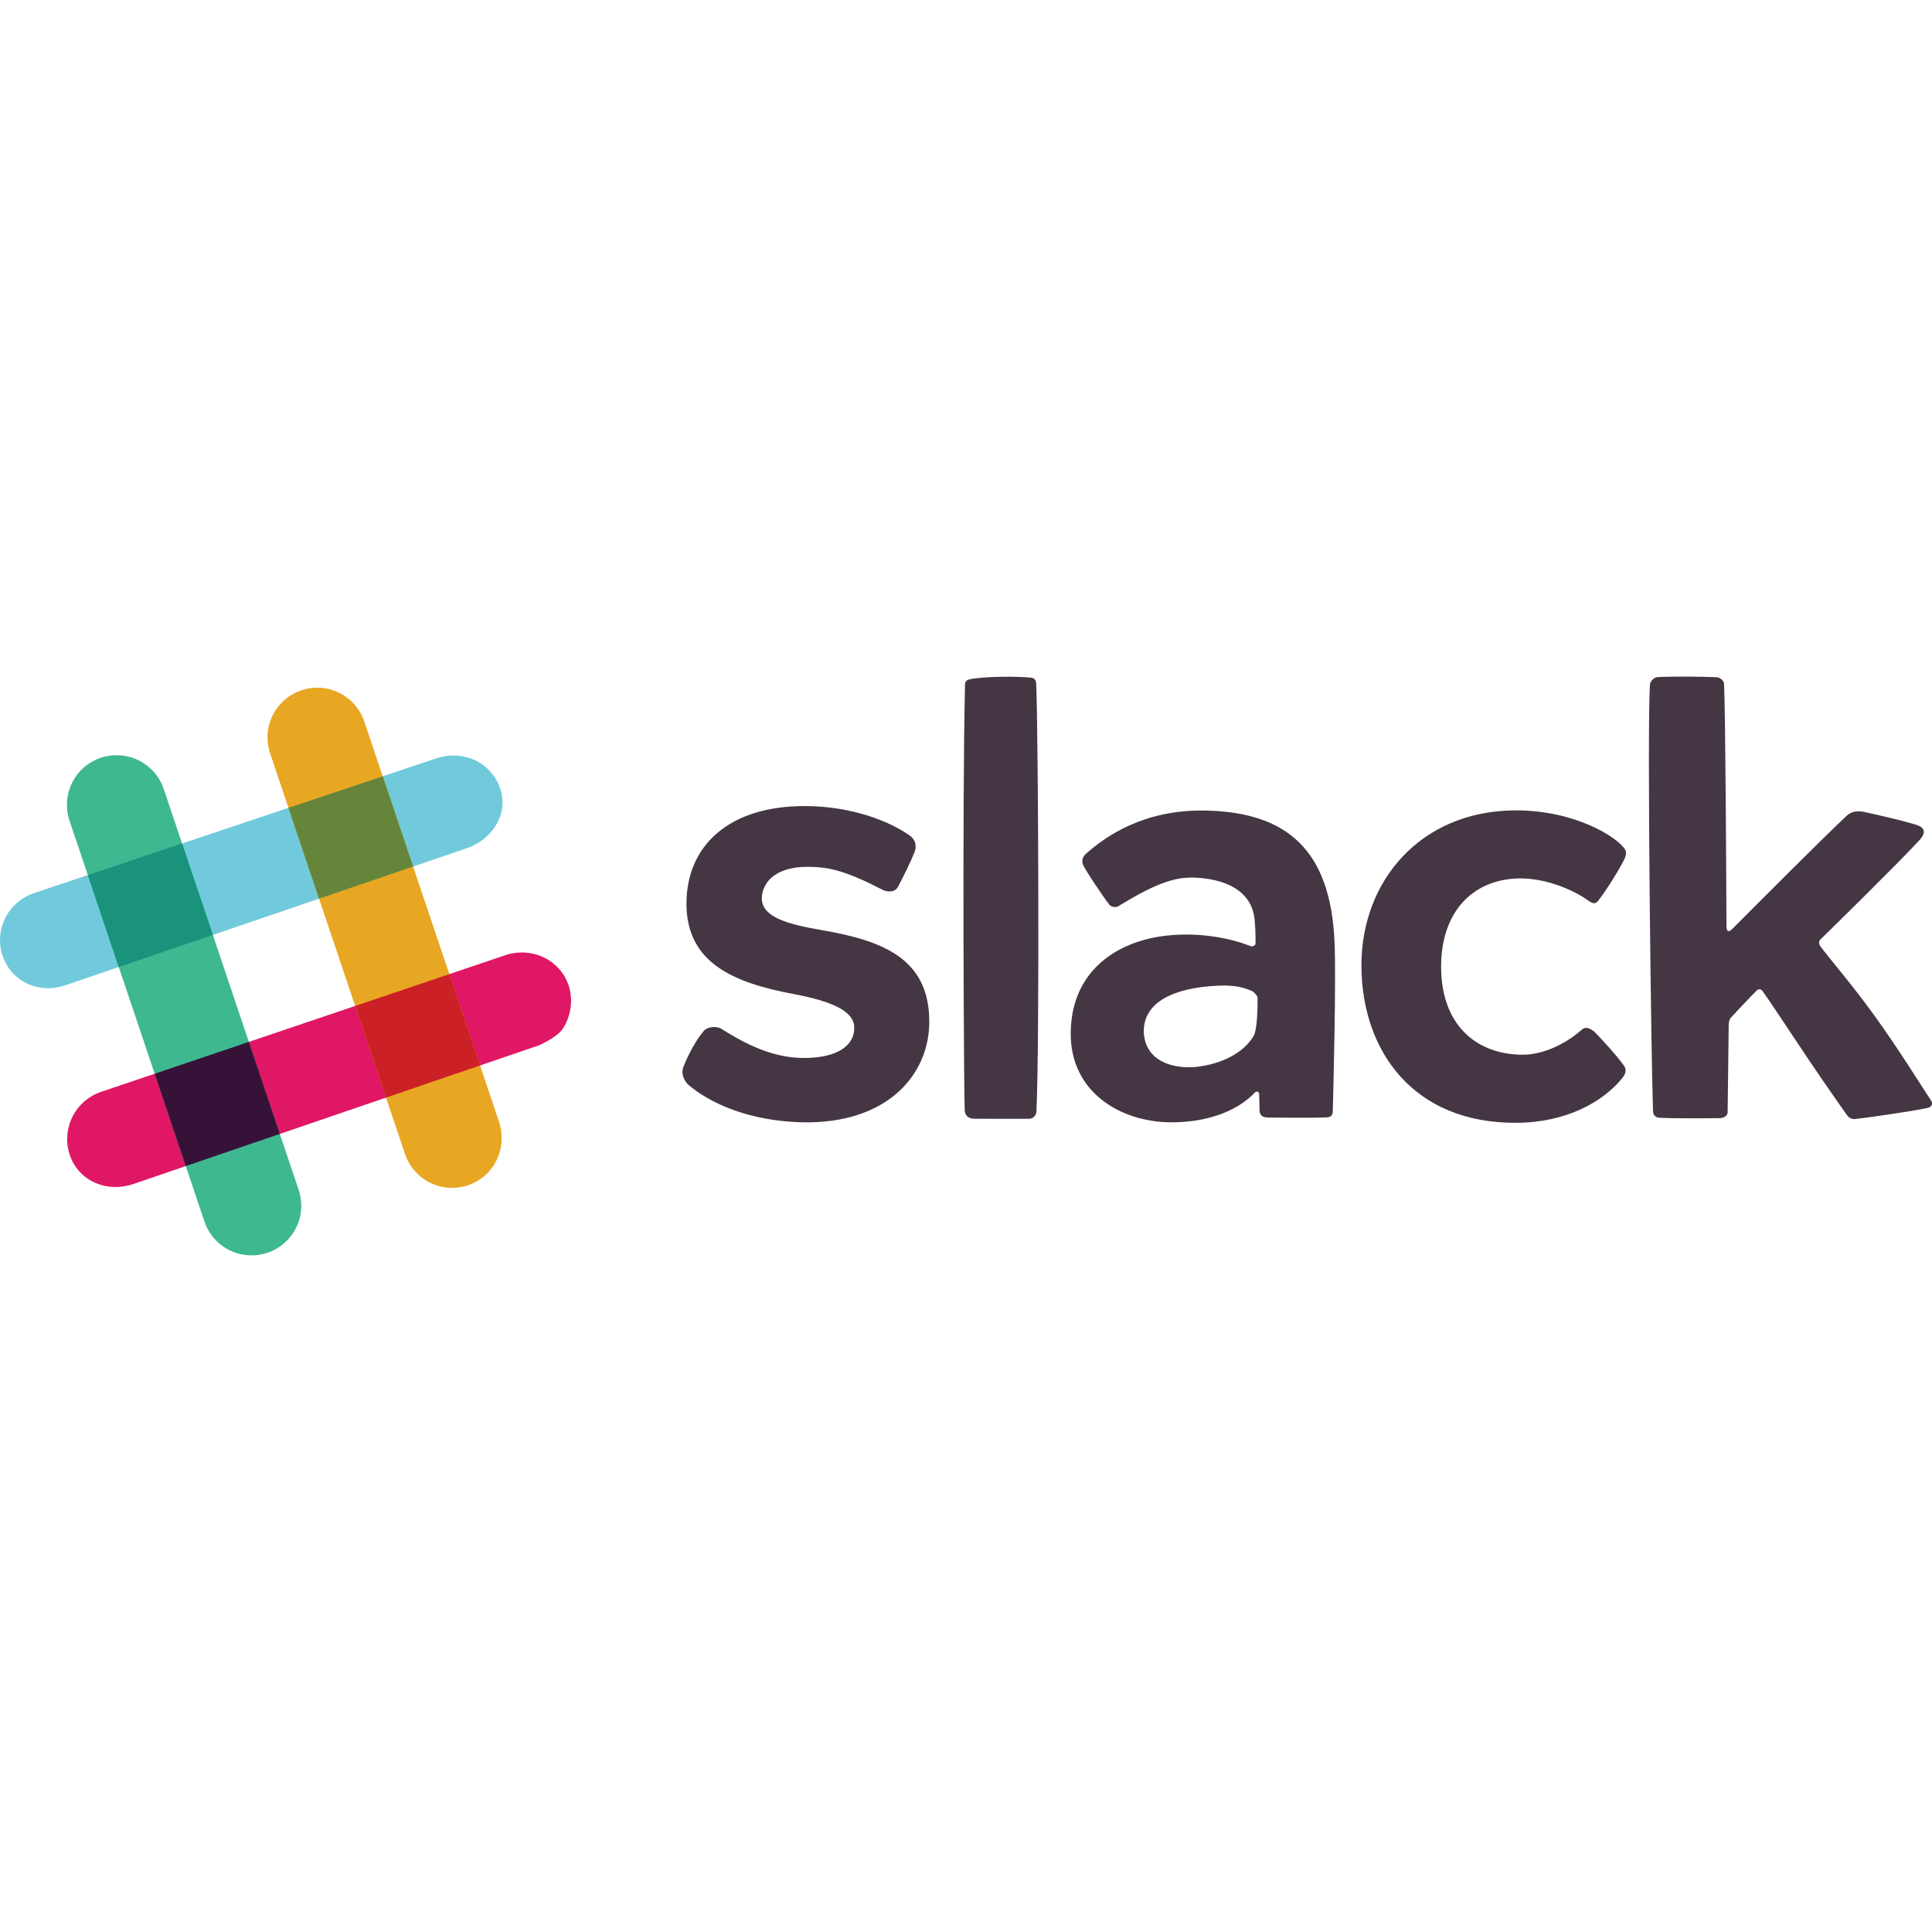
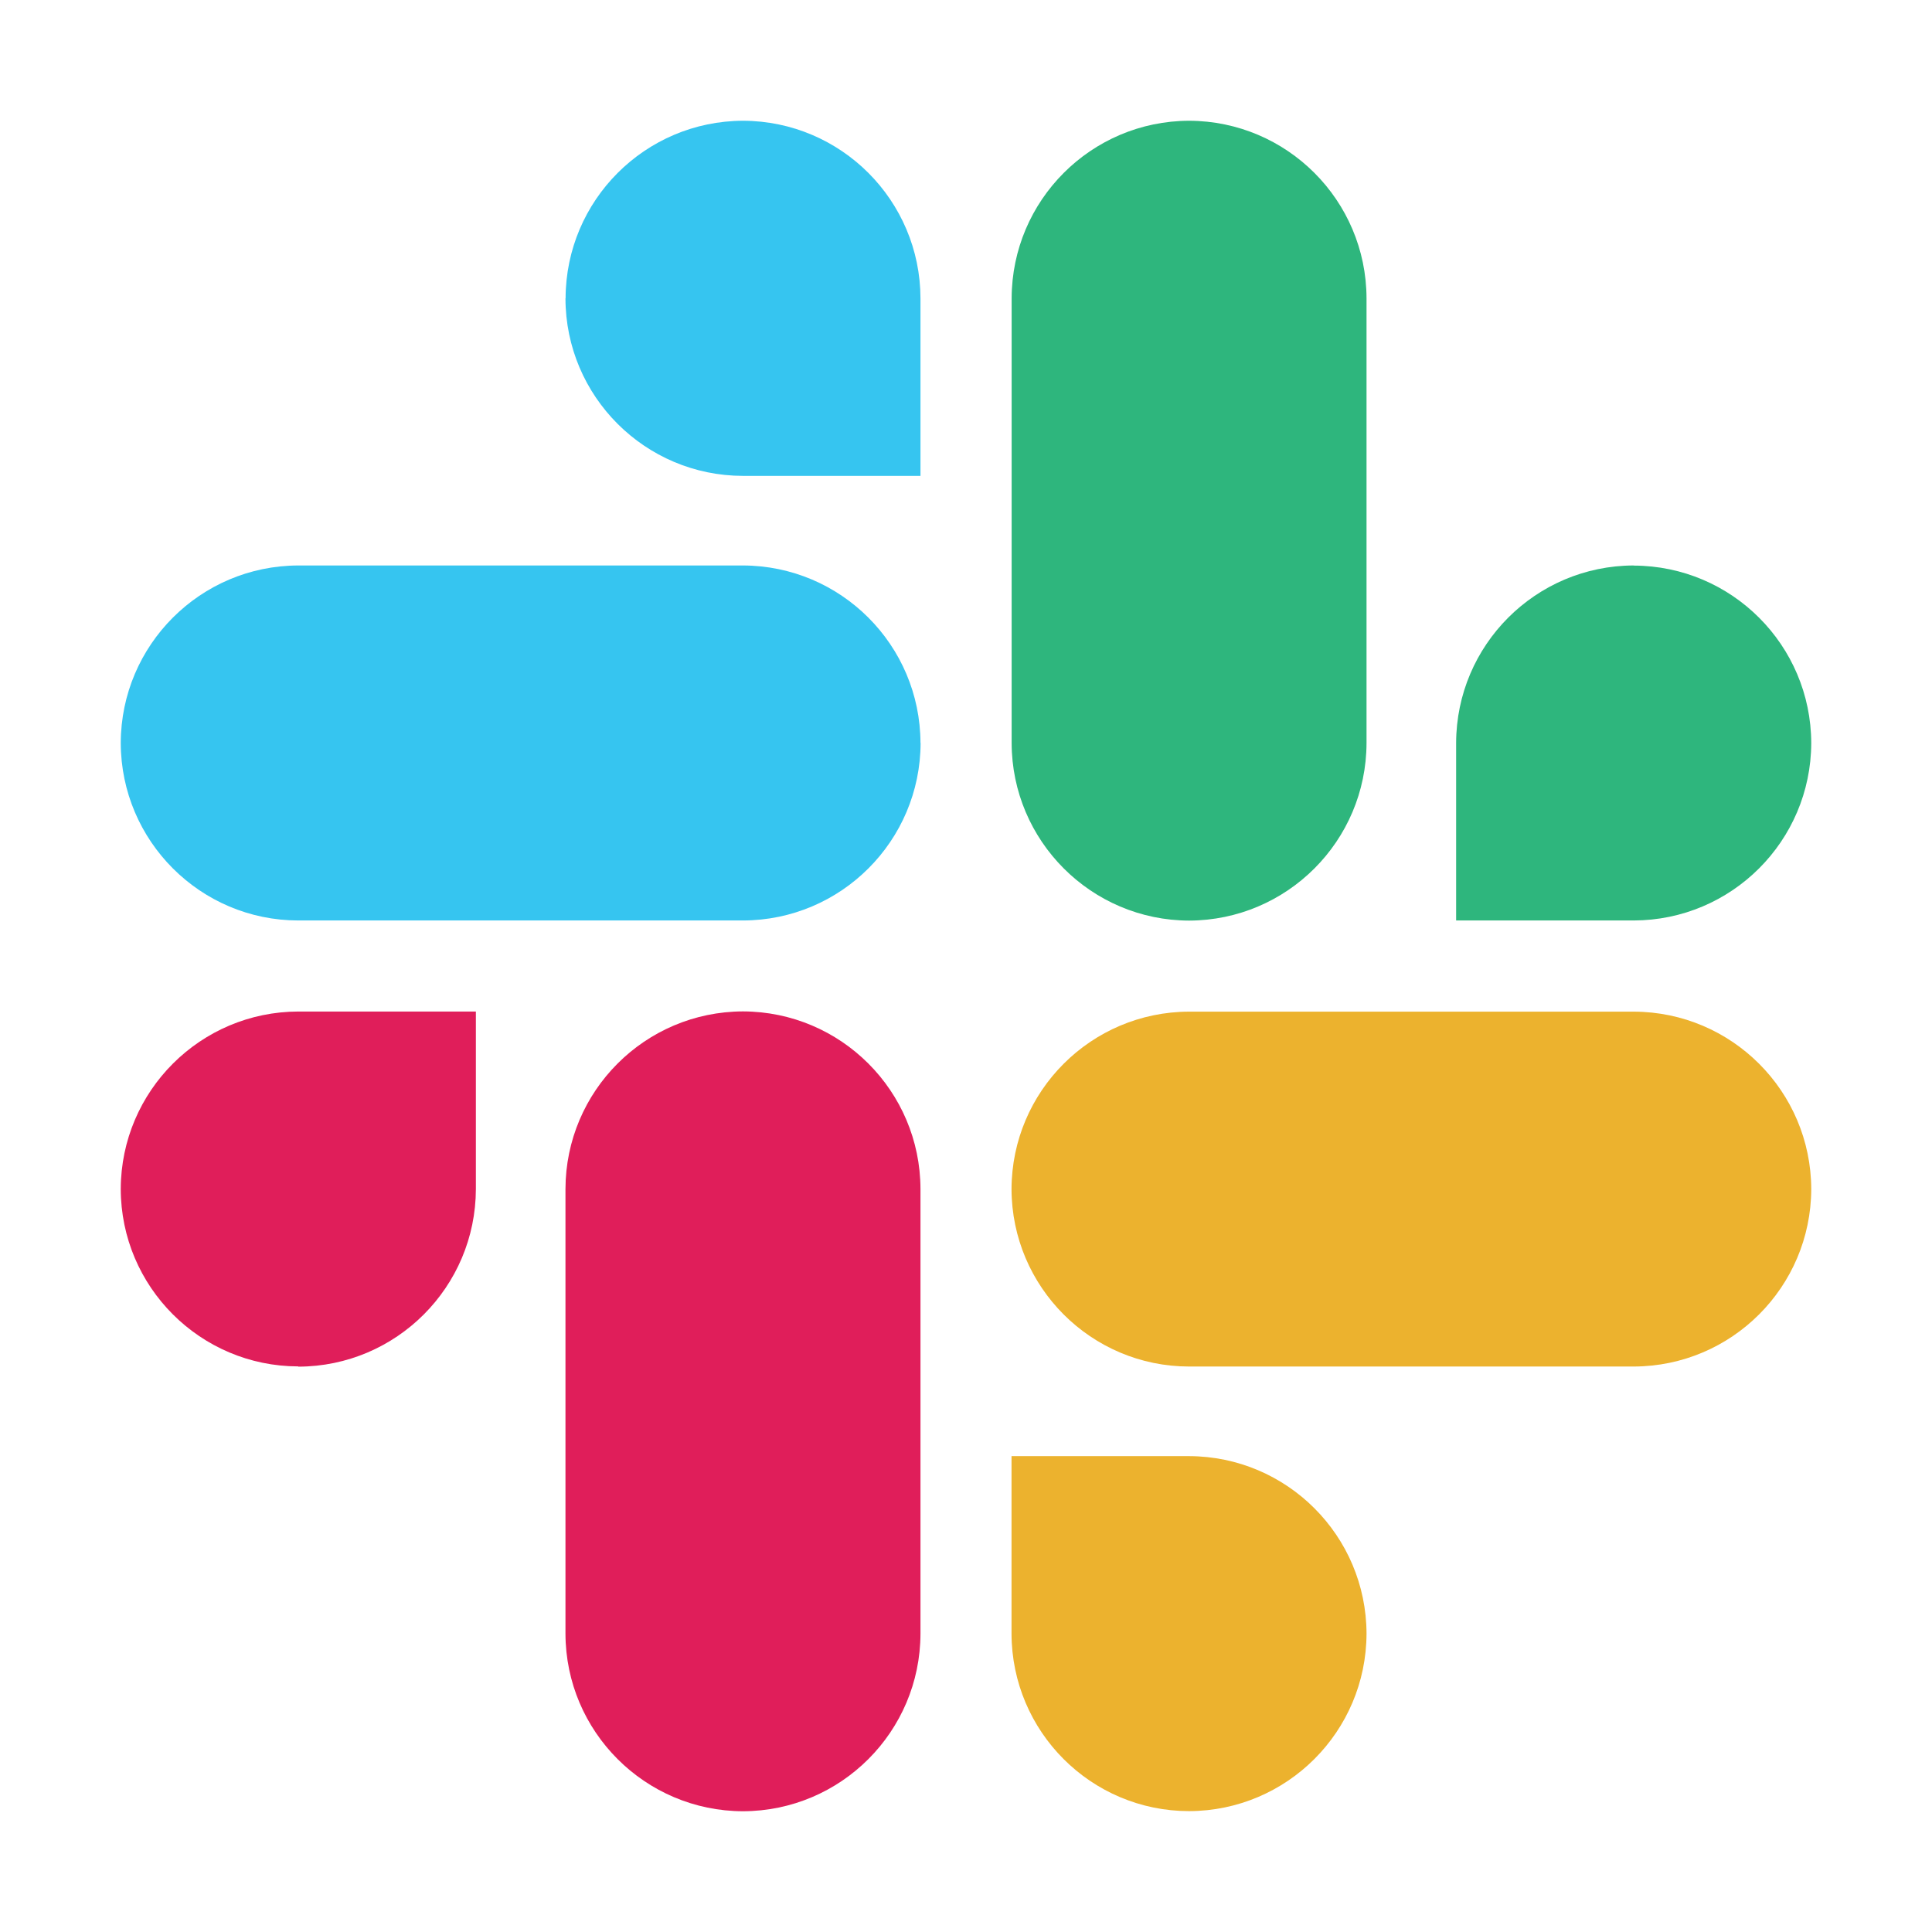
- <svg xmlns="http://www.w3.org/2000/svg" width="800px" height="800px" viewBox="1.464 -149.016 498.152 498.152">
-   <path fill="#443642" d="M178.463 83.987c0-14.818 10.804-25.165 30.438-25.165 11.98 0 21.783 3.825 27.094 7.572.76.535 2.116 1.833 1.303 4.247-1.042 2.6-2.953 6.51-4.324 9.05-.798 1.48-2.836 1.285-3.88.756-3.783-1.917-9.988-5.16-15.688-5.758a33.378 33.378 0 0 0-4.347-.188c-5.02.112-9.214 1.855-10.691 5.685a6.74 6.74 0 0 0-.477 2.274c-.138 5.047 6.886 6.872 15.395 8.334 15.819 2.71 27.787 7.348 27.787 23.63 0 13.827-10.989 26.323-32.52 25.94-14.194-.287-24.264-5.083-29.66-9.737-.184-.158-2.238-2.25-1.137-4.766 1.26-3.239 3.387-6.951 5.056-8.922.928-1.266 3.377-1.467 4.65-.678 4.448 2.764 11.768 7.196 20.206 7.49.666.023 1.326.027 1.974.01 7.59-.184 12.182-3.062 12.086-7.91-.082-4.271-6.1-6.766-15.683-8.572-15.284-2.879-27.58-7.917-27.58-23.292M317.316 105.086c-10.778.141-20.66 3.087-20.945 11.51-.003 6.684 5.419 9.967 13.029 9.537 7.3-.703 12.867-3.869 15.32-8.07.907-1.557 1.045-7.383.99-9.873-.014-.53-1.062-1.533-1.521-1.726-2.29-.965-3.985-1.263-6.874-1.38m-35.862-33.938c5.04-4.51 15.033-11.53 30.959-11.16 21.017.437 32.12 10.29 33.154 33.86.426 9.72-.28 36.832-.448 43.587-.025.969-.353 1.639-1.659 1.664-3.461.139-11.457.084-15.131.036-1.854-.09-2.069-1.01-2.093-1.973-.016-.63-.07-2.498-.109-4.021-.021-.808-.78-.785-.974-.578-4.93 5.264-13.004 7.806-21.59 7.806-13.05 0-26.06-7.677-26.02-22.88.04-15.57 11.08-23.25 23.208-25.061 7.766-1.156 16.52-.128 23.149 2.506.424.17 1.29-.076 1.297-.677.027-1.984-.069-5.765-.45-7.557-.973-4.566-4.782-8.24-12.784-9.23-1.648-.203-3.307-.27-4.968-.138-6.361.5-14.016 5.46-17.186 7.317-.746.436-1.914.117-2.292-.37-1.85-2.39-6.5-9.38-6.866-10.497-.366-1.114.15-2.052.801-2.638l.002.004zM352.496 100.13c-.125-21.715 15.005-40.034 39.573-40.195 15.33-.1 26.467 6.85 28.431 10.128.399.77.194 1.413-.082 2.188-1.298 2.74-4.576 8.034-6.912 11.034-.995 1.278-2.075.183-3.33-.652-3.483-2.32-10.101-5.157-16.614-5.157-11.816.002-20.615 8.104-20.517 23.01.092 14.304 8.52 22.165 20.558 22.45 6.293.158 12.39-3.459 15.67-6.422 1.03-.899 2.096-.449 3.273.471 2.31 2.361 5.623 6.006 7.46 8.515 1.203 1.394.303 2.758-.13 3.306-4.984 6.307-14.61 11.615-27.349 11.687-26.674.187-39.906-18.568-40.029-40.36M479.823 139.514c1.252-.094 14.613-1.938 18.714-2.877 1.018-.232 1.38-1.088.811-1.936-2.29-3.434-8.311-13.186-14.617-21.916-5.8-8.027-11.913-15.087-13.89-17.803-.482-.66-.456-1.31.069-1.822 3.761-3.68 19.493-19.105 25.408-25.475 2.29-2.478.915-3.544-1.03-4.123-3.757-1.12-9.834-2.516-13.29-3.245-1.457-.308-3.212-.2-4.486 1.11-5.914 5.515-23.963 23.63-29.351 29.045-.97.977-1.535.76-1.54-.636-.044-10.44-.25-55.138-.623-62.49-.026-.972-1.195-1.71-1.854-1.745-3.388-.177-11.947-.228-15.32-.03-.945.107-1.848 1.07-1.93 1.884-.778 11.756.33 98.054.792 110.126.033.873.683 1.55 1.512 1.599 3.365.195 11.688.182 15.574.109 1.912 0 2.146-1.344 2.146-1.344l.288-23.157s.197-1.03.516-1.37c1.37-1.475 5.16-5.537 6.776-7.107.388-.377 1-.35 1.396.183 1.92 2.59 7.395 11.01 12.47 18.53 4.663 6.908 9.016 13.039 9.32 13.472.702 1 1.522 1.04 2.14 1.021v-.003zM252.59 139.434c1.175.039 10.09.029 14.04.024 1.33.026 2.021-.981 2.065-1.87.839-16.926.48-97.512-.05-110.237-.044-1.1-.515-1.513-1.266-1.613-3.39-.454-13.024-.348-16.112.46-.604.157-.96.616-.979 1.206-.756 32.8-.246 108.42-.086 109.852.159 1.434.909 2.128 2.39 2.178h-.002z" />
-   <path fill="#70CADB" d="M13.997 105.78c-5.494.042-10.148-3.232-11.864-8.342a13.67 13.67 0 0 1-.178-.583c-1.87-6.544 1.756-13.39 8.255-15.582L114.45 46.35a14.128 14.128 0 0 1 3.807-.556c5.64-.044 10.422 3.302 12.18 8.52l.156.504c1.95 6.816-2.895 12.9-8.7 14.85-.004.003-1.06.36-103.662 35.391a13.49 13.49 0 0 1-4.234.721z" />
-   <path fill="#E01765" d="M31.372 157.045c-5.537.04-10.207-3.188-11.903-8.225a13.34 13.34 0 0 1-.18-.579c-1.896-6.622 1.726-13.54 8.247-15.735L131.78 97.263c1.347-.45 2.738-.68 4.137-.693 5.552-.042 10.43 3.35 12.151 8.444l.16.53c1.007 3.521.412 7.478-1.59 10.601-1.492 2.322-6.198 4.366-6.198 4.366L35.8 156.29a14.356 14.356 0 0 1-4.428.757v-.002z" />
-   <path fill="#E8A723" d="M118.148 157.268a12.798 12.798 0 0 1-12.255-8.723l-34.79-103.34-.174-.58c-1.885-6.59 1.74-13.464 8.237-15.654 1.3-.437 2.644-.665 3.997-.677 2.01-.015 3.955.438 5.787 1.343a12.772 12.772 0 0 1 6.449 7.392l34.787 103.331.101.332c1.954 6.842-1.663 13.72-8.16 15.91a12.935 12.935 0 0 1-3.979.666z" />
-   <path fill="#3EB890" d="M66.435 174.674a12.803 12.803 0 0 1-12.26-8.73L19.394 62.608a12.797 12.797 0 0 1 8.051-16.23 12.96 12.96 0 0 1 3.985-.668 12.796 12.796 0 0 1 12.257 8.723l34.782 103.34a12.797 12.797 0 0 1-8.06 16.233 12.88 12.88 0 0 1-3.978.667h.004z" />
-   <path fill="#CC2027" d="M100.997 133.996l24.258-8.294-7.93-23.55-24.286 8.207 7.958 23.637z" />
-   <path fill="#361238" d="M49.364 151.65l24.256-8.293-7.99-23.73-24.28 8.21 8.014 23.813z" />
-   <path fill="#65863A" d="M83.727 82.7l24.26-8.283-7.837-23.275-24.305 8.143L83.727 82.7z" />
-   <path fill="#1A937D" d="M32.088 100.33l24.26-8.283-7.933-23.572-24.305 8.142 7.978 23.713z" />
+ <svg xmlns="http://www.w3.org/2000/svg" width="800px" height="800px" viewBox="0 0 16 16" fill="none">
+   <g fill-rule="evenodd" clip-rule="evenodd">
+     <path fill="#E01E5A" d="M2.471 11.318a1.474 1.474 0 001.47-1.471v-1.47h-1.47A1.474 1.474 0 001 9.846c.001.811.659 1.469 1.47 1.47zm3.682-2.942a1.474 1.474 0 00-1.47 1.471v3.683c.002.811.66 1.468 1.47 1.47a1.474 1.474 0 001.47-1.47V9.846a1.474 1.474 0 00-1.47-1.47z" />
+     <path fill="#36C5F0" d="M4.683 2.471c.001.811.659 1.469 1.47 1.47h1.47v-1.47A1.474 1.474 0 006.154 1a1.474 1.474 0 00-1.47 1.47zm2.94 3.682a1.474 1.474 0 00-1.47-1.47H2.47A1.474 1.474 0 001 6.153c.002.812.66 1.469 1.47 1.47h3.684a1.474 1.474 0 001.47-1.47z" />
+     <path fill="#2EB67D" d="M9.847 7.624a1.474 1.474 0 001.47-1.47V2.47A1.474 1.474 0 009.848 1a1.474 1.474 0 00-1.47 1.47v3.684c.002.81.659 1.468 1.47 1.47zm3.682-2.941a1.474 1.474 0 00-1.47 1.47v1.47h1.47A1.474 1.474 0 0015 6.154a1.474 1.474 0 00-1.47-1.47z" />
+     <path fill="#ECB22E" d="M8.377 9.847c.002.811.659 1.469 1.47 1.47h3.683A1.474 1.474 0 0015 9.848a1.474 1.474 0 00-1.47-1.47H9.847a1.474 1.474 0 00-1.47 1.47zm2.94 3.682a1.474 1.474 0 00-1.47-1.47h-1.47v1.47c.002.812.659 1.469 1.47 1.47a1.474 1.474 0 001.47-1.47z" />
+   </g>
</svg>
